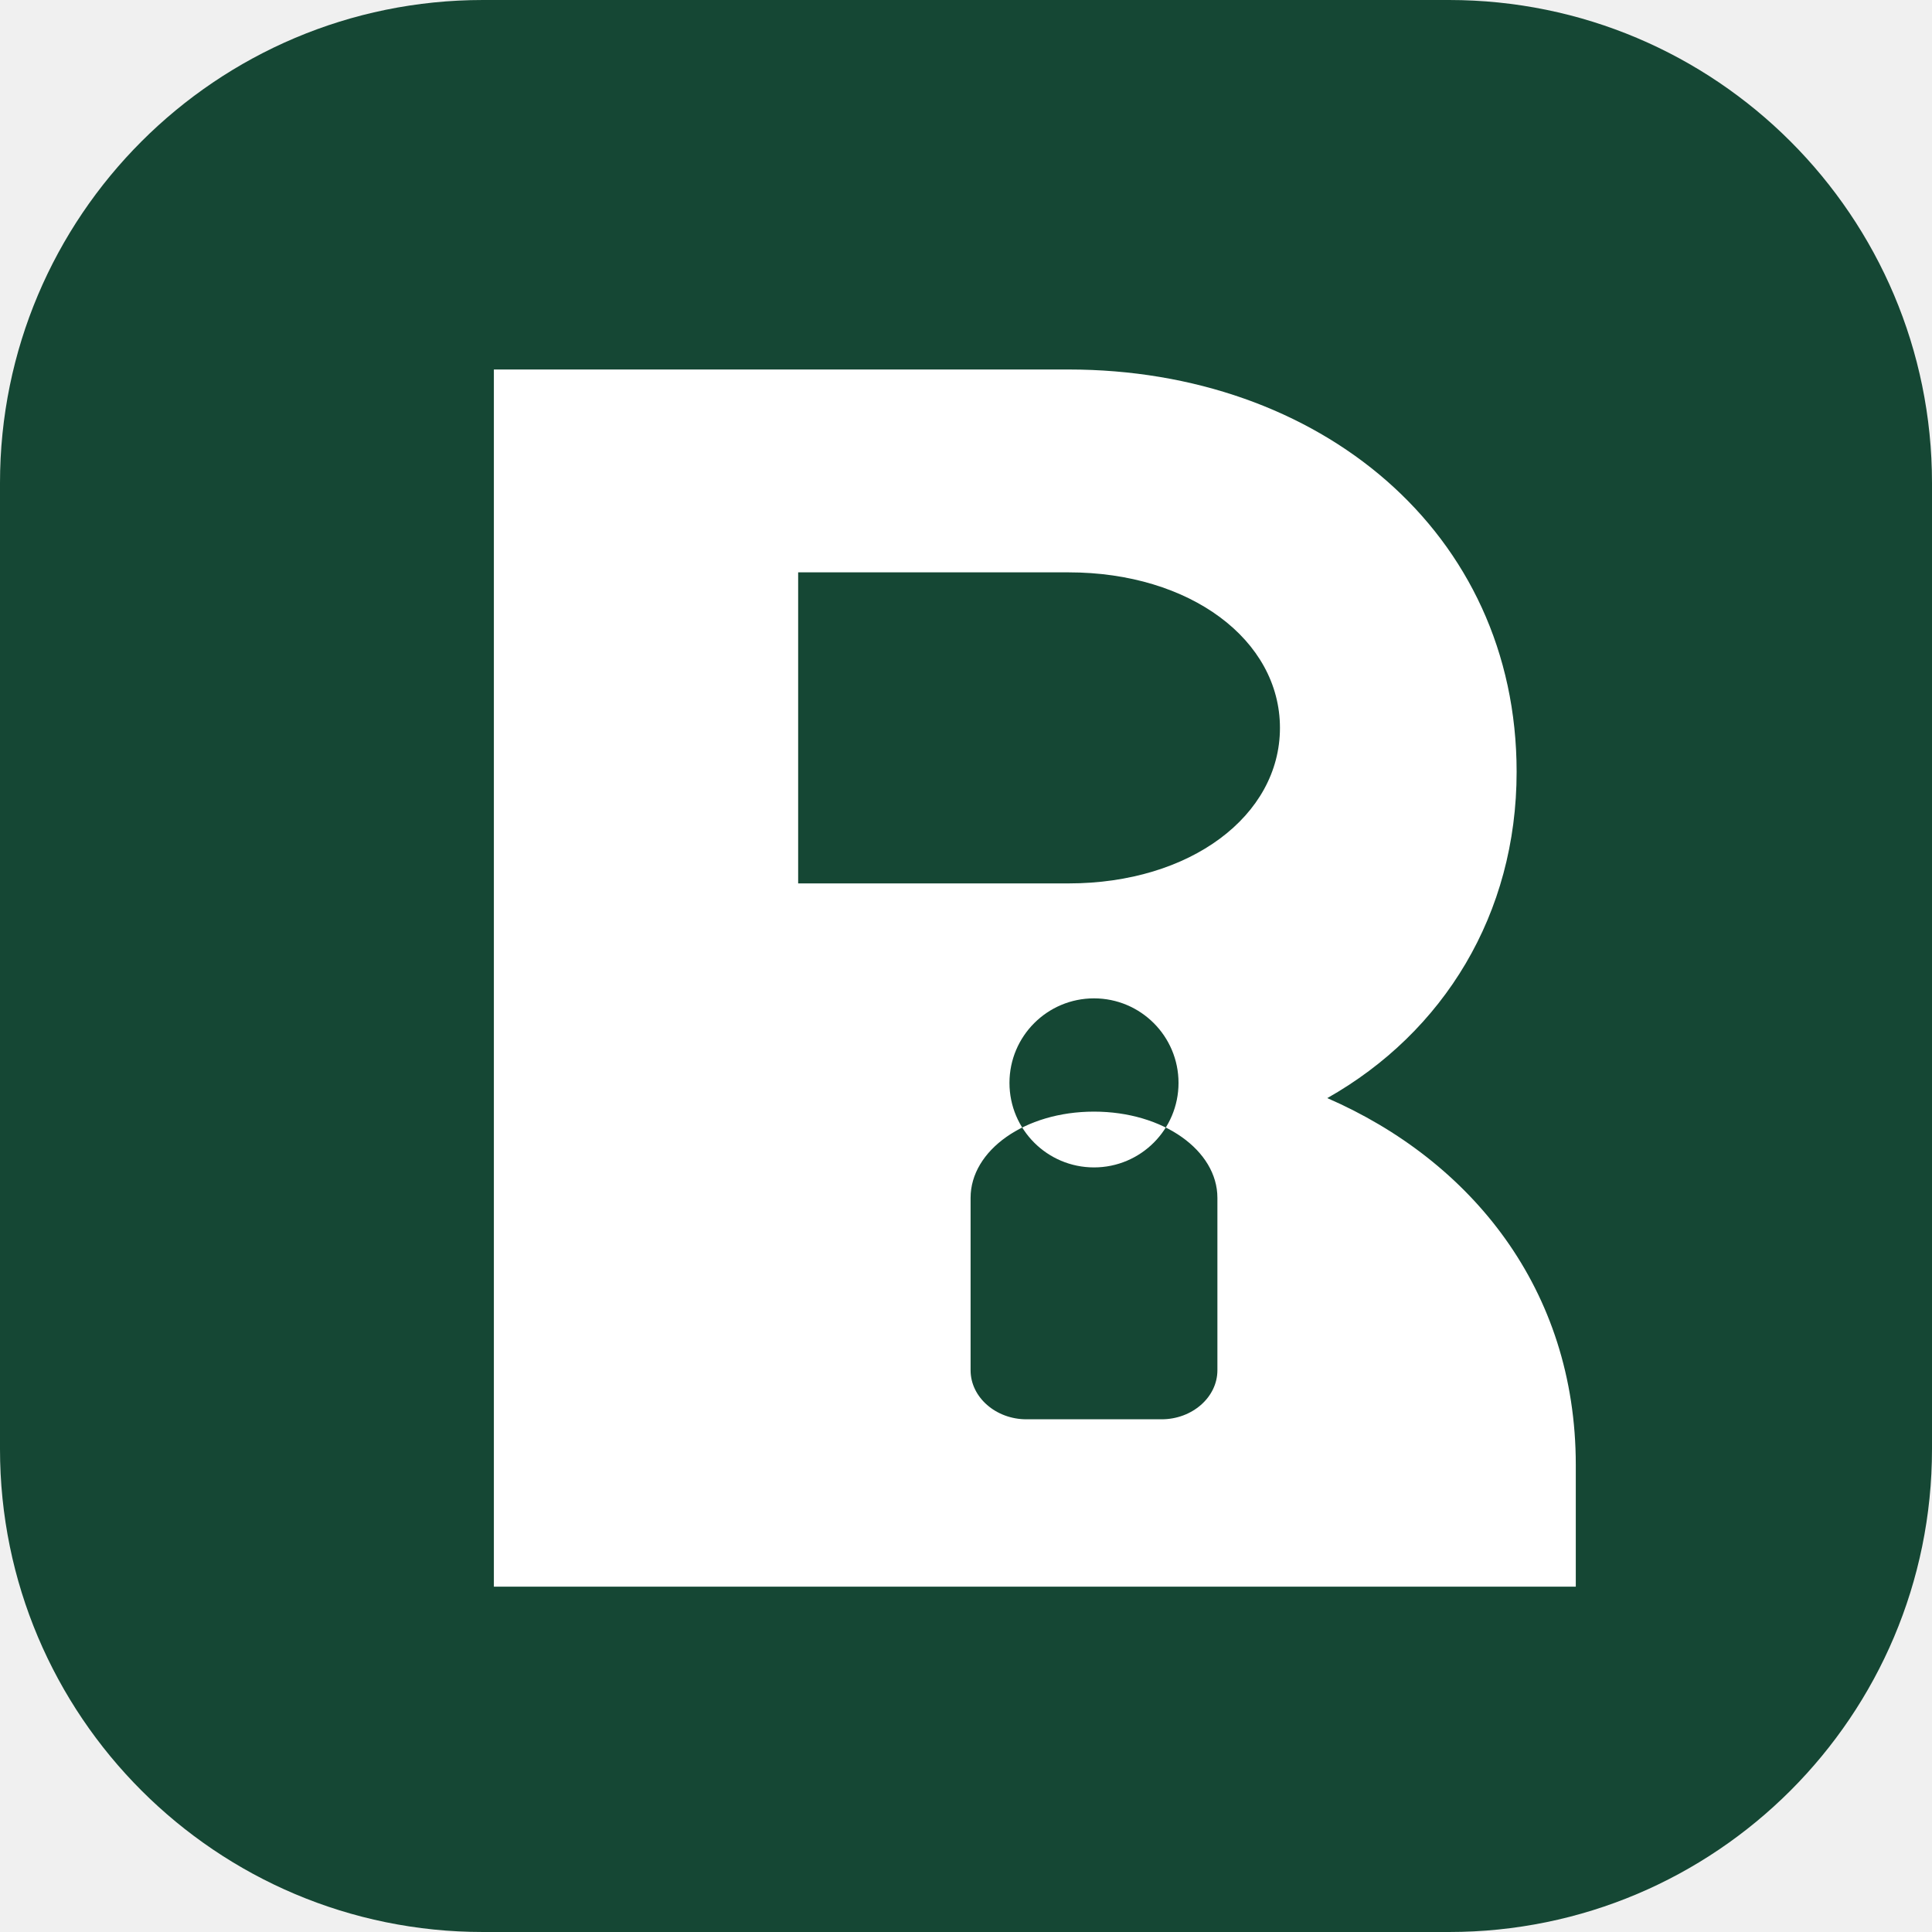
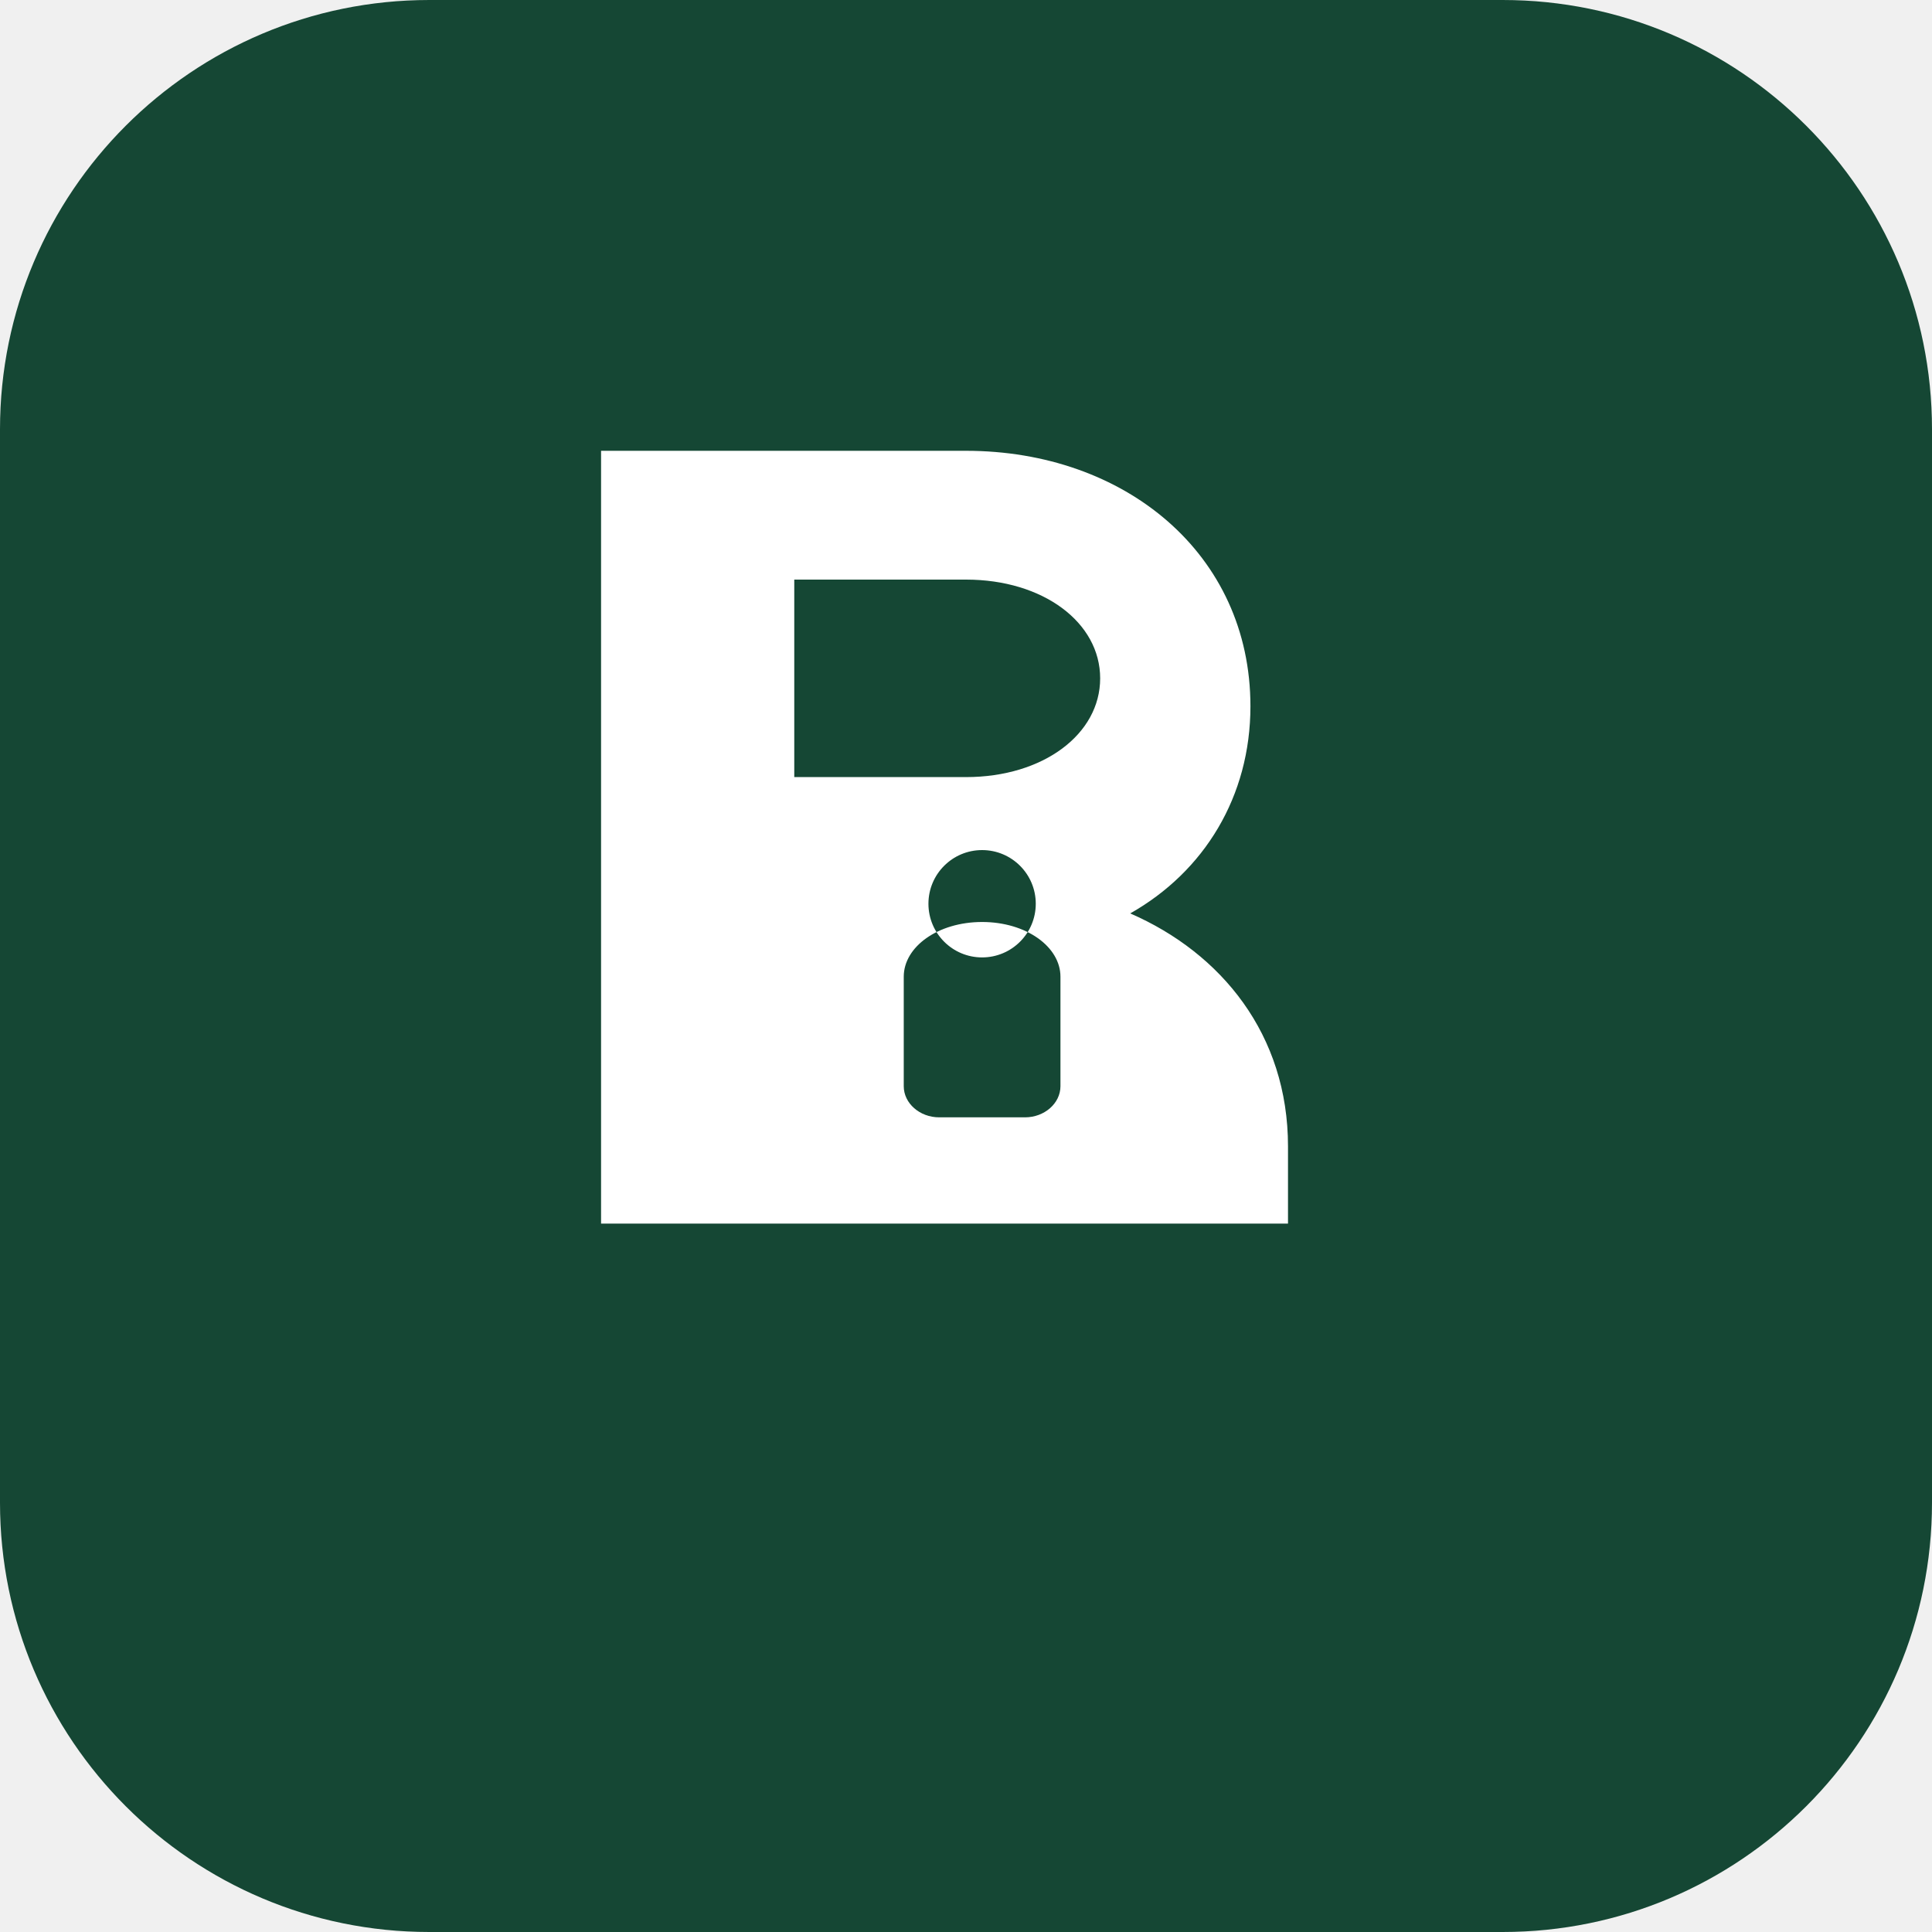
- <svg xmlns="http://www.w3.org/2000/svg" viewBox="0 0 32 32" role="img" aria-label="BookMe">
-   <rect width="32" height="32" rx="8" fill="#154734" />
-   <g transform="translate(6.5 5) scale(0.28)">
+ <svg xmlns="http://www.w3.org/2000/svg" viewBox="0 0 180 180" role="img" aria-label="BookMe">
+   <rect width="180" height="180" rx="40" fill="#154734" />
+   <g transform="translate(50 38)">
    <path fill="#FFFFFF" fill-rule="evenodd" d="M6 4h34c14.8 0 26.5 9.6 26.5 23.8 0 8.4-4.3 15.4-11.2 19.3C63.8 50.8 70 58.4 70 68.8V76H6V4z M24 16h16c7.2 0 12.5 4 12.5 9.2S47.2 34.4 40 34.4H24V16z M41.5 41.2a5 5 0 1 0 0 10a5 5 0 1 0 0-10z M34.2 53c0-2.8 3.2-5.1 7.3-5.1s7.3 2.3 7.3 5.1v10.2c0 1.6-1.5 2.9-3.3 2.9h-8c-1.8 0-3.3-1.3-3.3-2.9V53z" />
  </g>
</svg>
